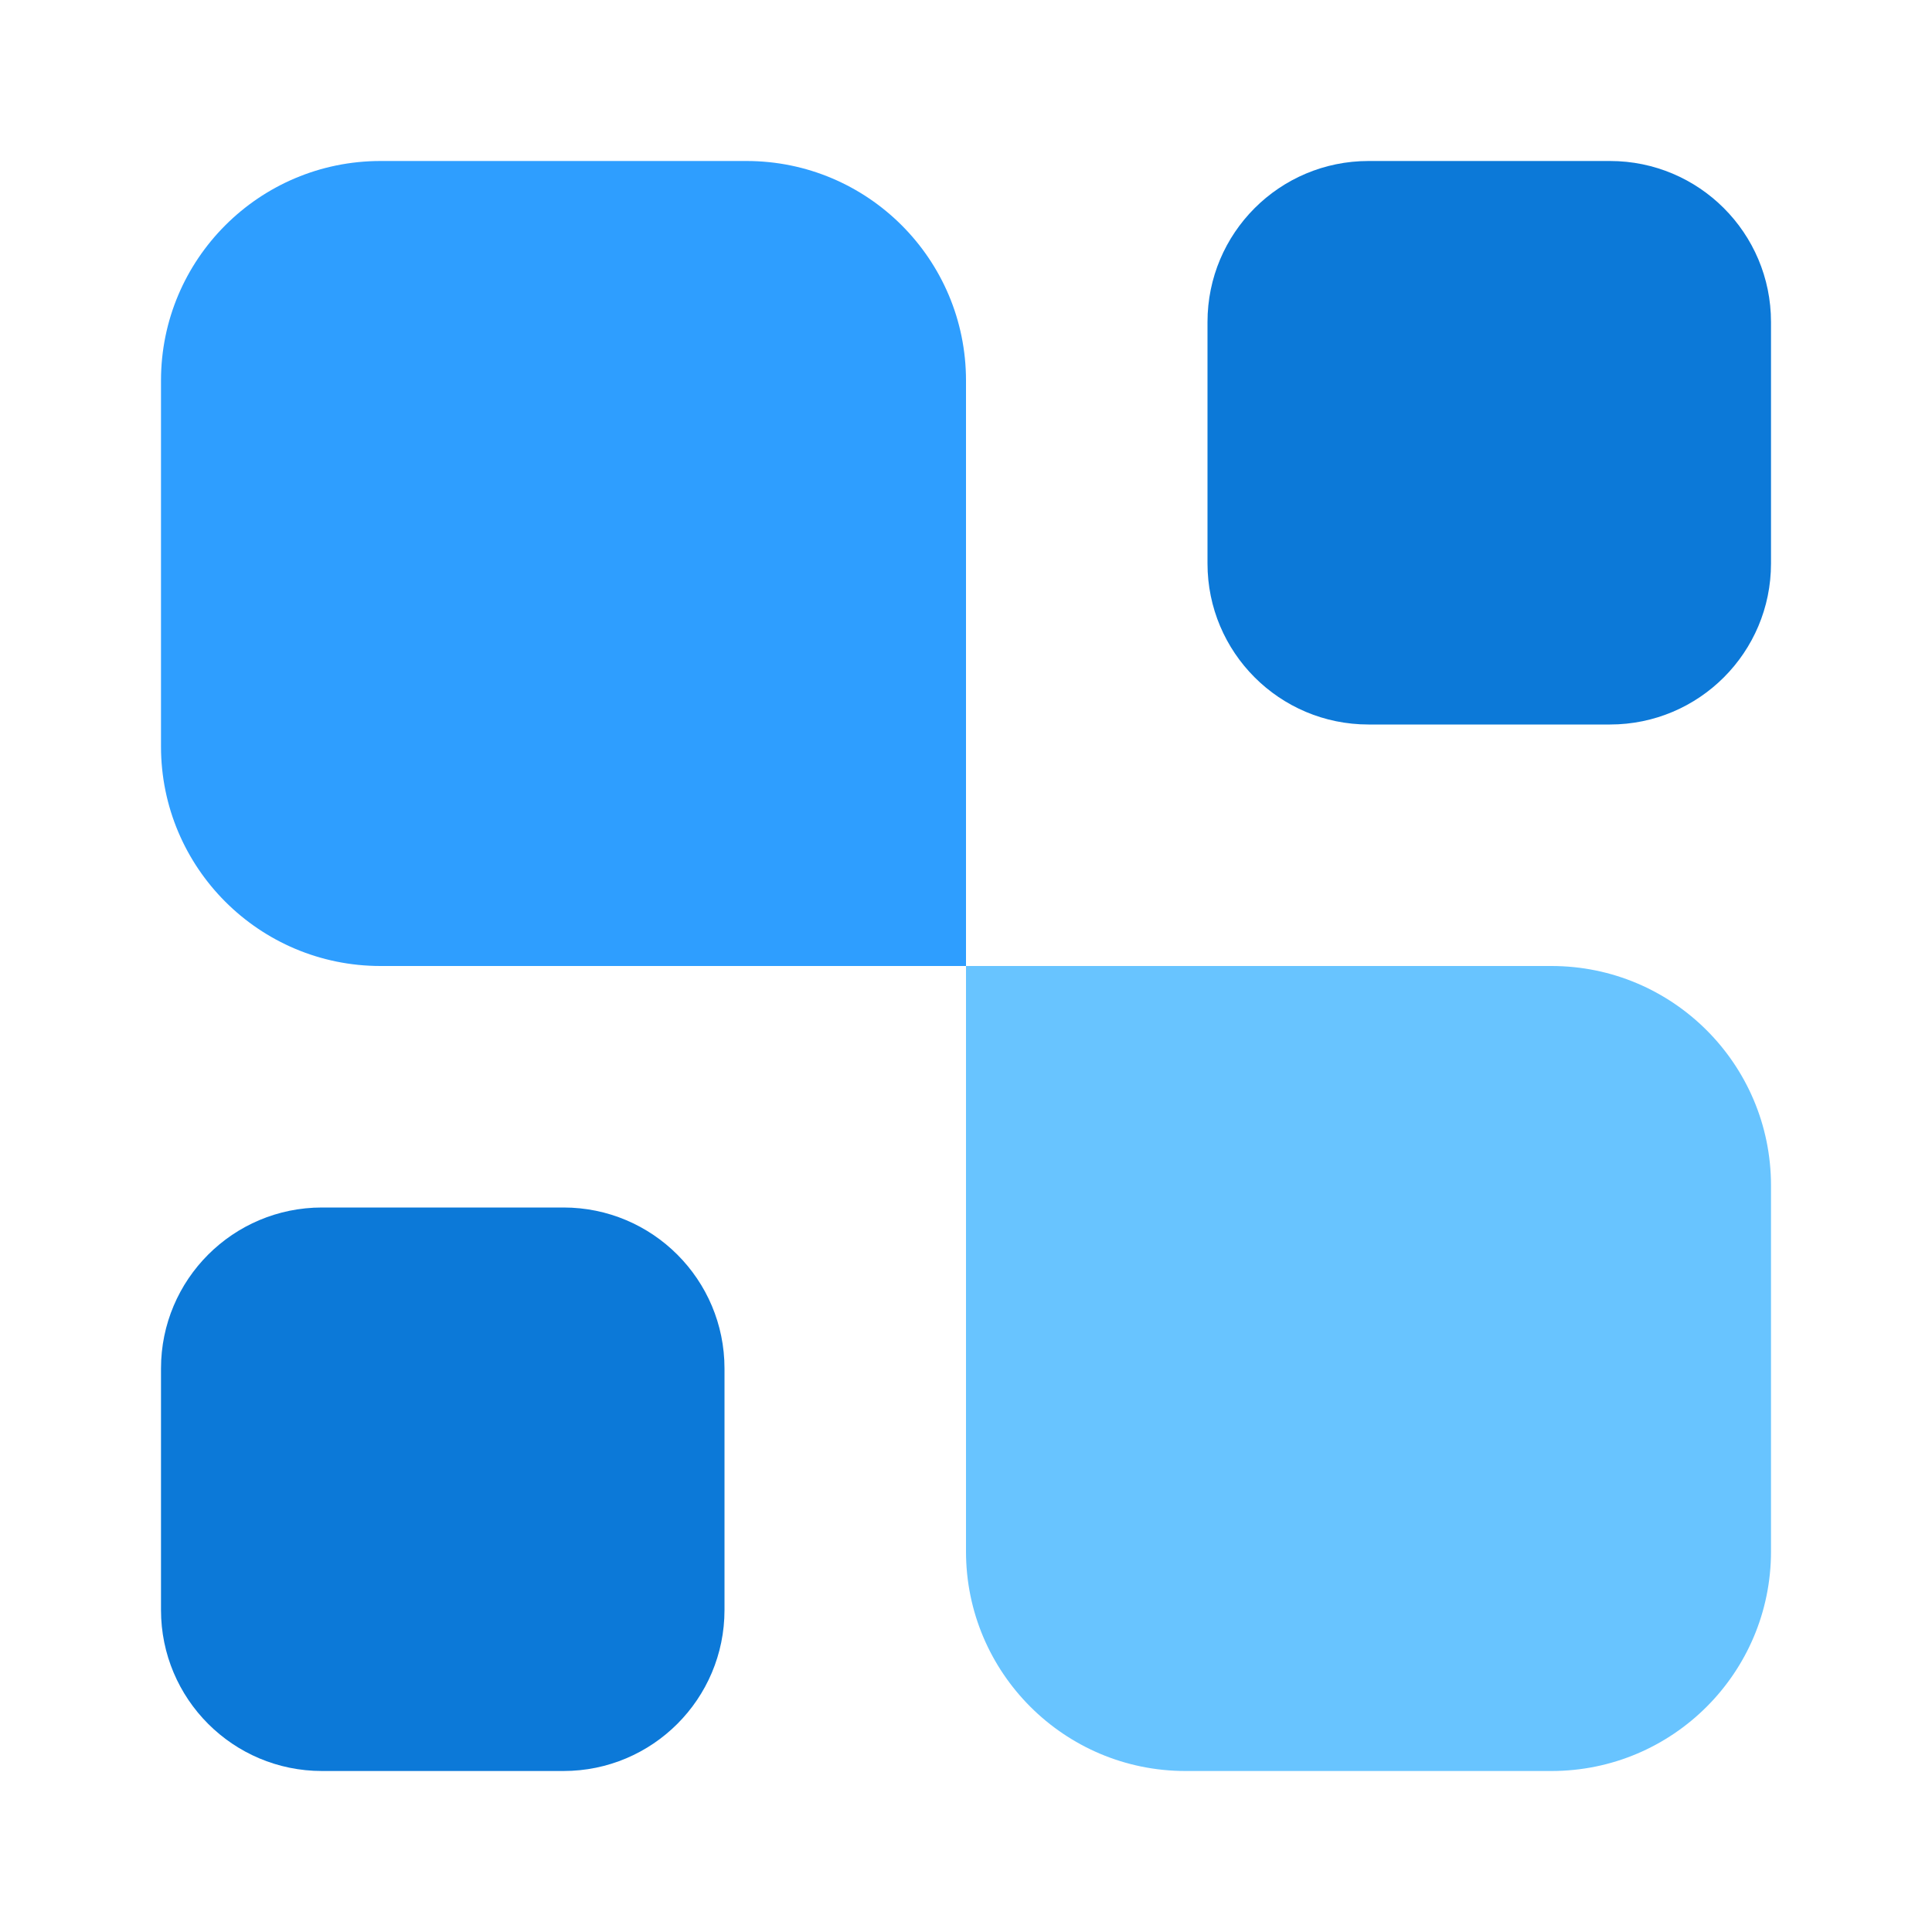
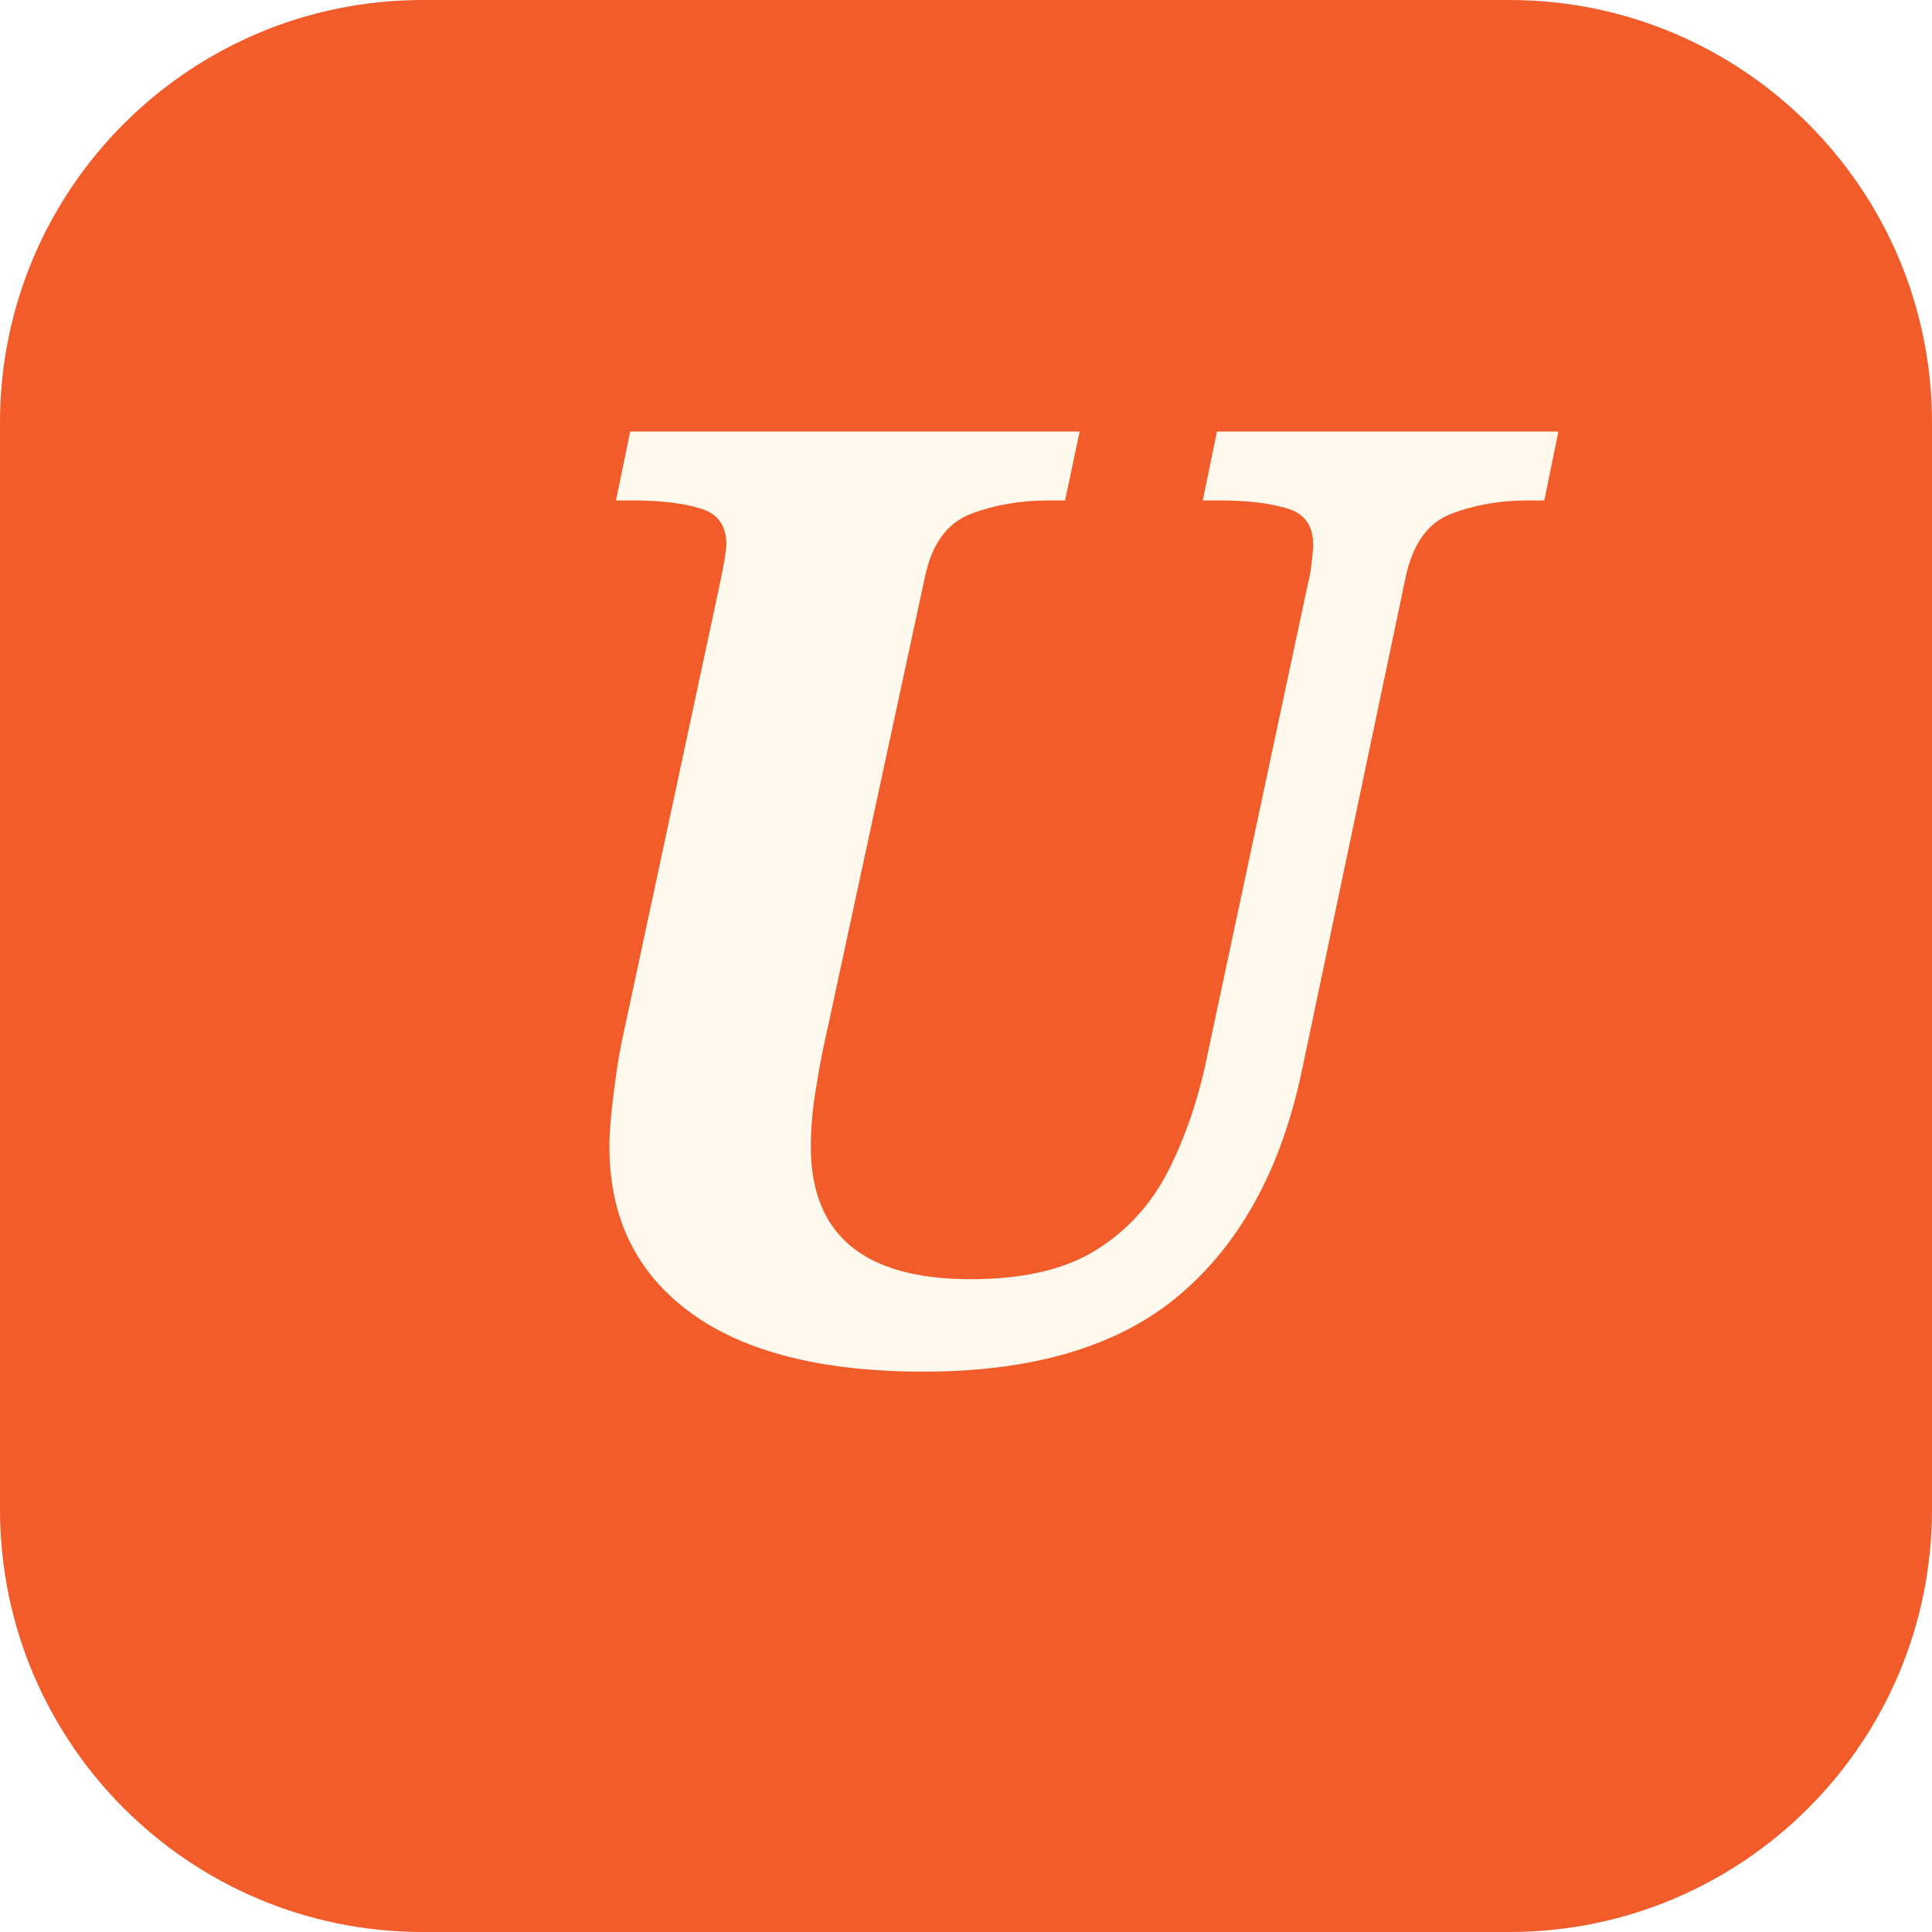
- <svg xmlns="http://www.w3.org/2000/svg" width="24" height="24" viewBox="0 0 24 24" fill="none">
-   <path d="M22 19.273C22 20.779 20.779 22 19.273 22H14.727C13.221 22 12 20.779 12 19.273V12H19.273C20.779 12 22 13.221 22 14.727V19.273Z" fill="#68C4FF" />
-   <path d="M20 2C21.105 2 22 2.895 22 4V7C22 8.105 21.105 9 20 9H17C15.895 9 15 8.105 15 7V4C15 2.895 15.895 2 17 2H20Z" fill="#0C79D8" />
-   <path d="M7 15C8.105 15 9 15.895 9 17V20C9 21.105 8.105 22 7 22H4C2.895 22 2 21.105 2 20V17C2 15.895 2.895 15 4 15H7Z" fill="#0C79D8" />
-   <path d="M12 12H4.727C3.221 12 2 10.779 2 9.273V4.727C2 3.221 3.221 2 4.727 2H9.273C10.779 2 12 3.221 12 4.727V12Z" fill="#2E9EFF" />
+ <svg xmlns="http://www.w3.org/2000/svg" width="64" height="64" viewBox="0 0 64 64">
+   <rect width="64" height="64" rx="14" fill="#f25c2a" />
+   <text x="32" y="45" fill="#fff8ec" font-family="Georgia, serif" font-size="43" font-style="italic" font-weight="700" text-anchor="middle">U</text>
</svg>
